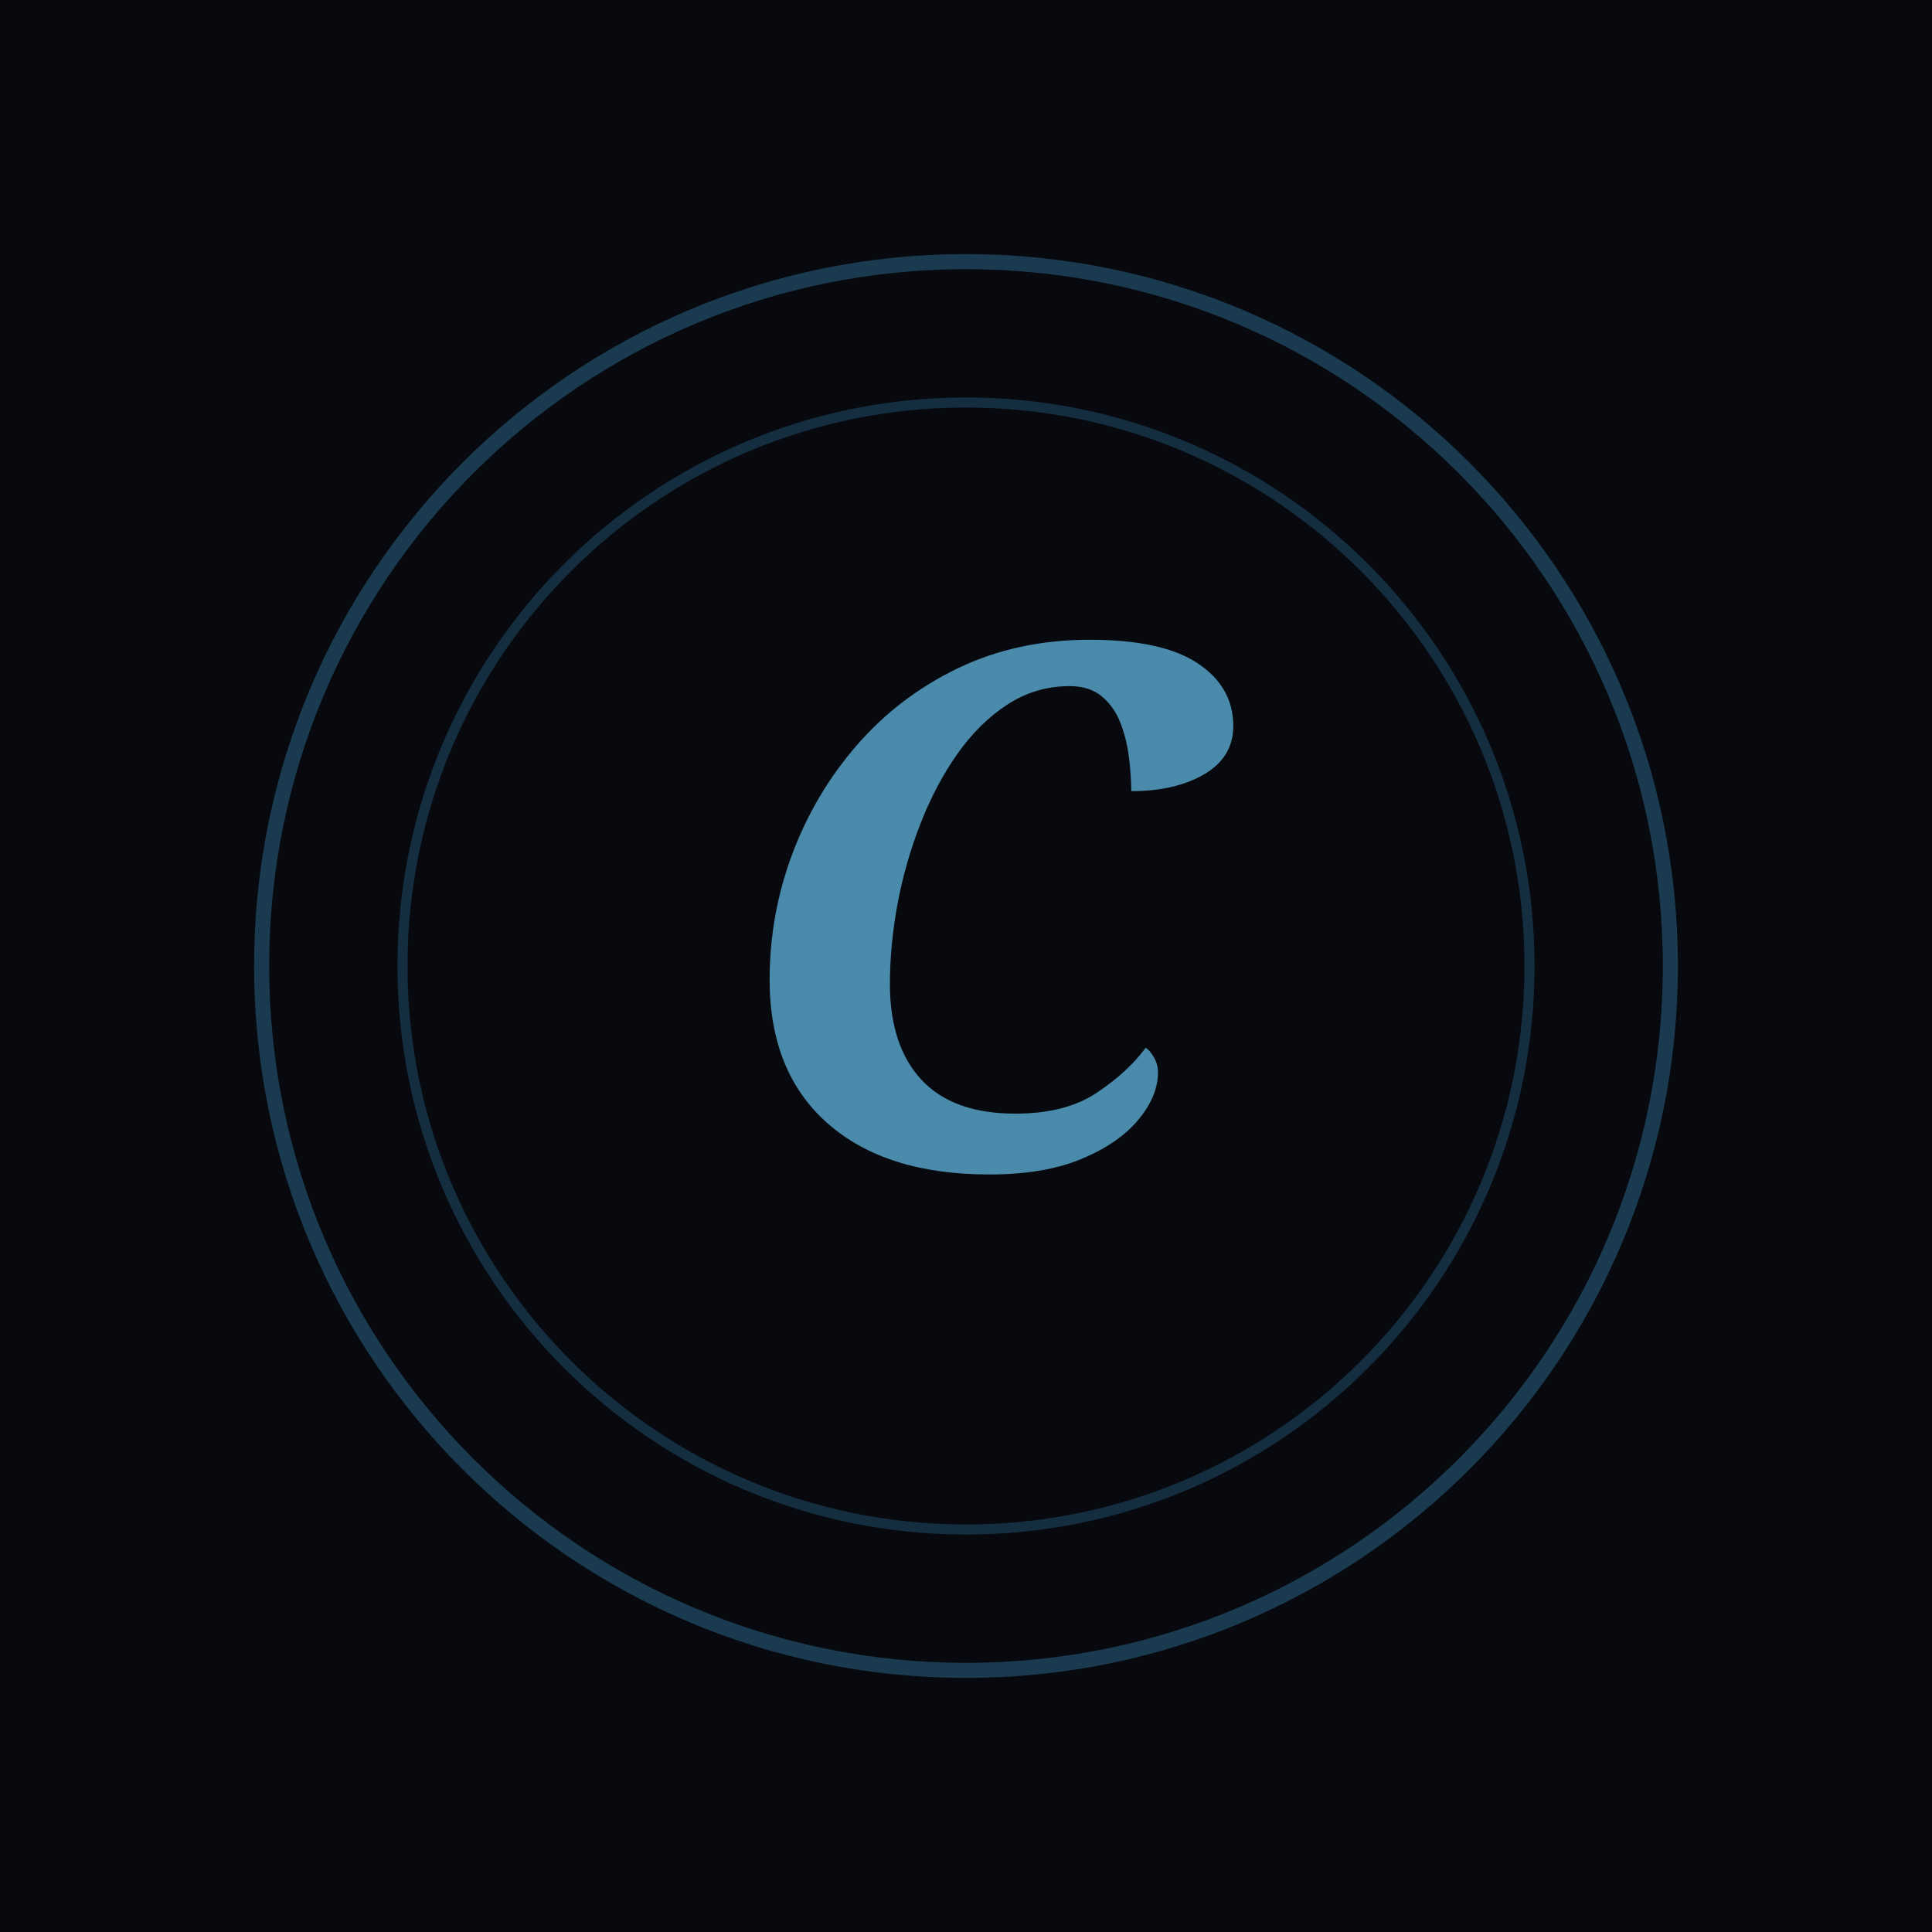
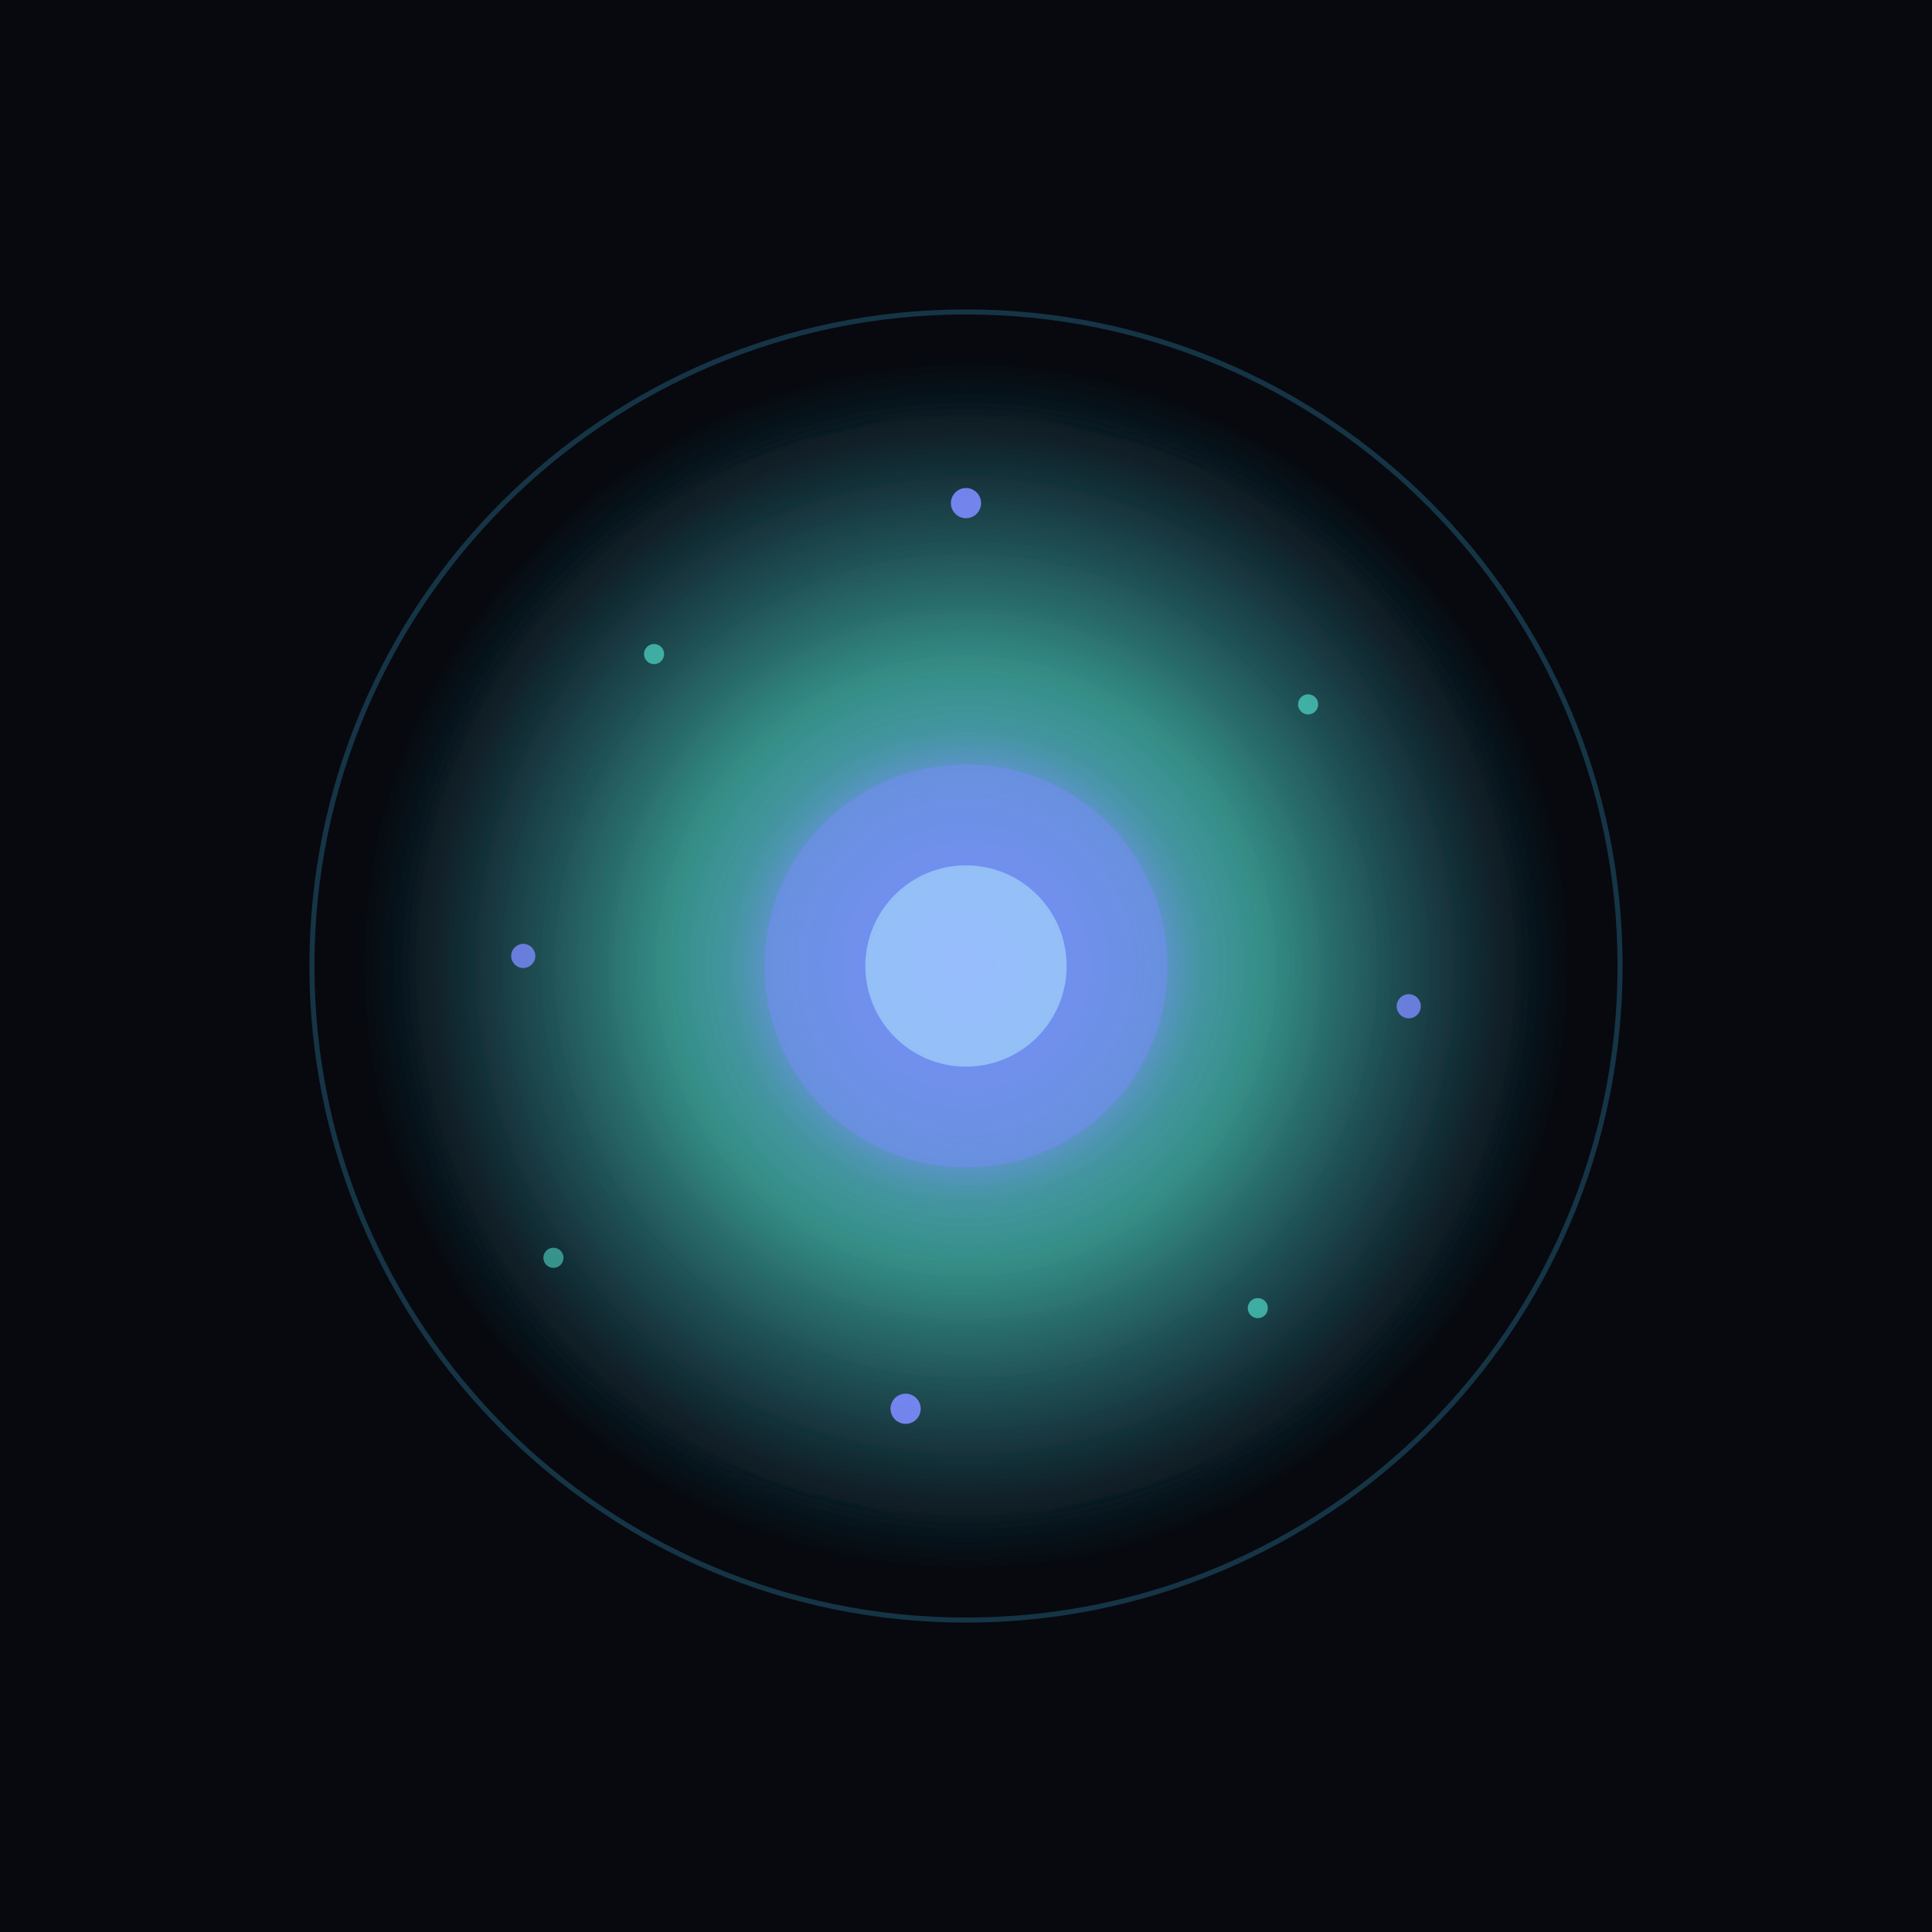
<svg xmlns="http://www.w3.org/2000/svg" width="192" height="192" viewBox="0 0 192 192">
  <rect width="192" height="192" fill="#07090f" />
-   <circle cx="96" cy="96" r="70" fill="none" stroke="#1a3a50" stroke-width="1.5" />
-   <circle cx="96" cy="96" r="56" fill="none" stroke="#142e40" stroke-width="1" />
-   <text x="96" y="116" font-family="Georgia, serif" font-size="72" font-style="italic" font-weight="bold" fill="#4a8aaa" text-anchor="middle">C</text>
+   <defs>
+     <radialGradient id="nebula-192" cx="50%" cy="50%" r="50%">
+       <stop offset="0%" style="stop-color:#7C8CFF;stop-opacity:0.8" />
+       <stop offset="50%" style="stop-color:#4FD8C8;stop-opacity:0.4" />
+       <stop offset="100%" style="stop-color:#2a7898;stop-opacity:0" />
+     </radialGradient>
+     <filter id="glow-192">
+       <feGaussianBlur stdDeviation="2" result="coloredBlur" />
+       <feMerge>
+         <feMergeNode in="coloredBlur" />
+         <feMergeNode in="SourceGraphic" />
+       </feMerge>
+     </filter>
+   </defs>
+   <circle cx="96" cy="96" r="60" fill="url(#nebula-192)" filter="url(#glow-192)" />
+   <circle cx="96" cy="50" r="1.5" fill="#7C8CFF" opacity="0.9" />
+   <circle cx="130" cy="70" r="1" fill="#4FD8C8" opacity="0.7" />
+   <circle cx="140" cy="100" r="1.2" fill="#7C8CFF" opacity="0.8" />
+   <circle cx="125" cy="130" r="1" fill="#4FD8C8" opacity="0.7" />
+   <circle cx="90" cy="140" r="1.5" fill="#7C8CFF" opacity="0.9" />
+   <circle cx="55" cy="125" r="1" fill="#4FD8C8" opacity="0.6" />
+   <circle cx="52" cy="95" r="1.2" fill="#7C8CFF" opacity="0.8" />
+   <circle cx="65" cy="65" r="1" fill="#4FD8C8" opacity="0.7" />
+   <circle cx="96" cy="96" r="20" fill="#7C8CFF" opacity="0.6" filter="url(#glow-192)" />
+   <circle cx="96" cy="96" r="10" fill="#b5f0ff" opacity="0.5" />
+   <circle cx="96" cy="96" r="65" fill="none" stroke="#2a7898" stroke-width="0.5" opacity="0.4" />
</svg>
